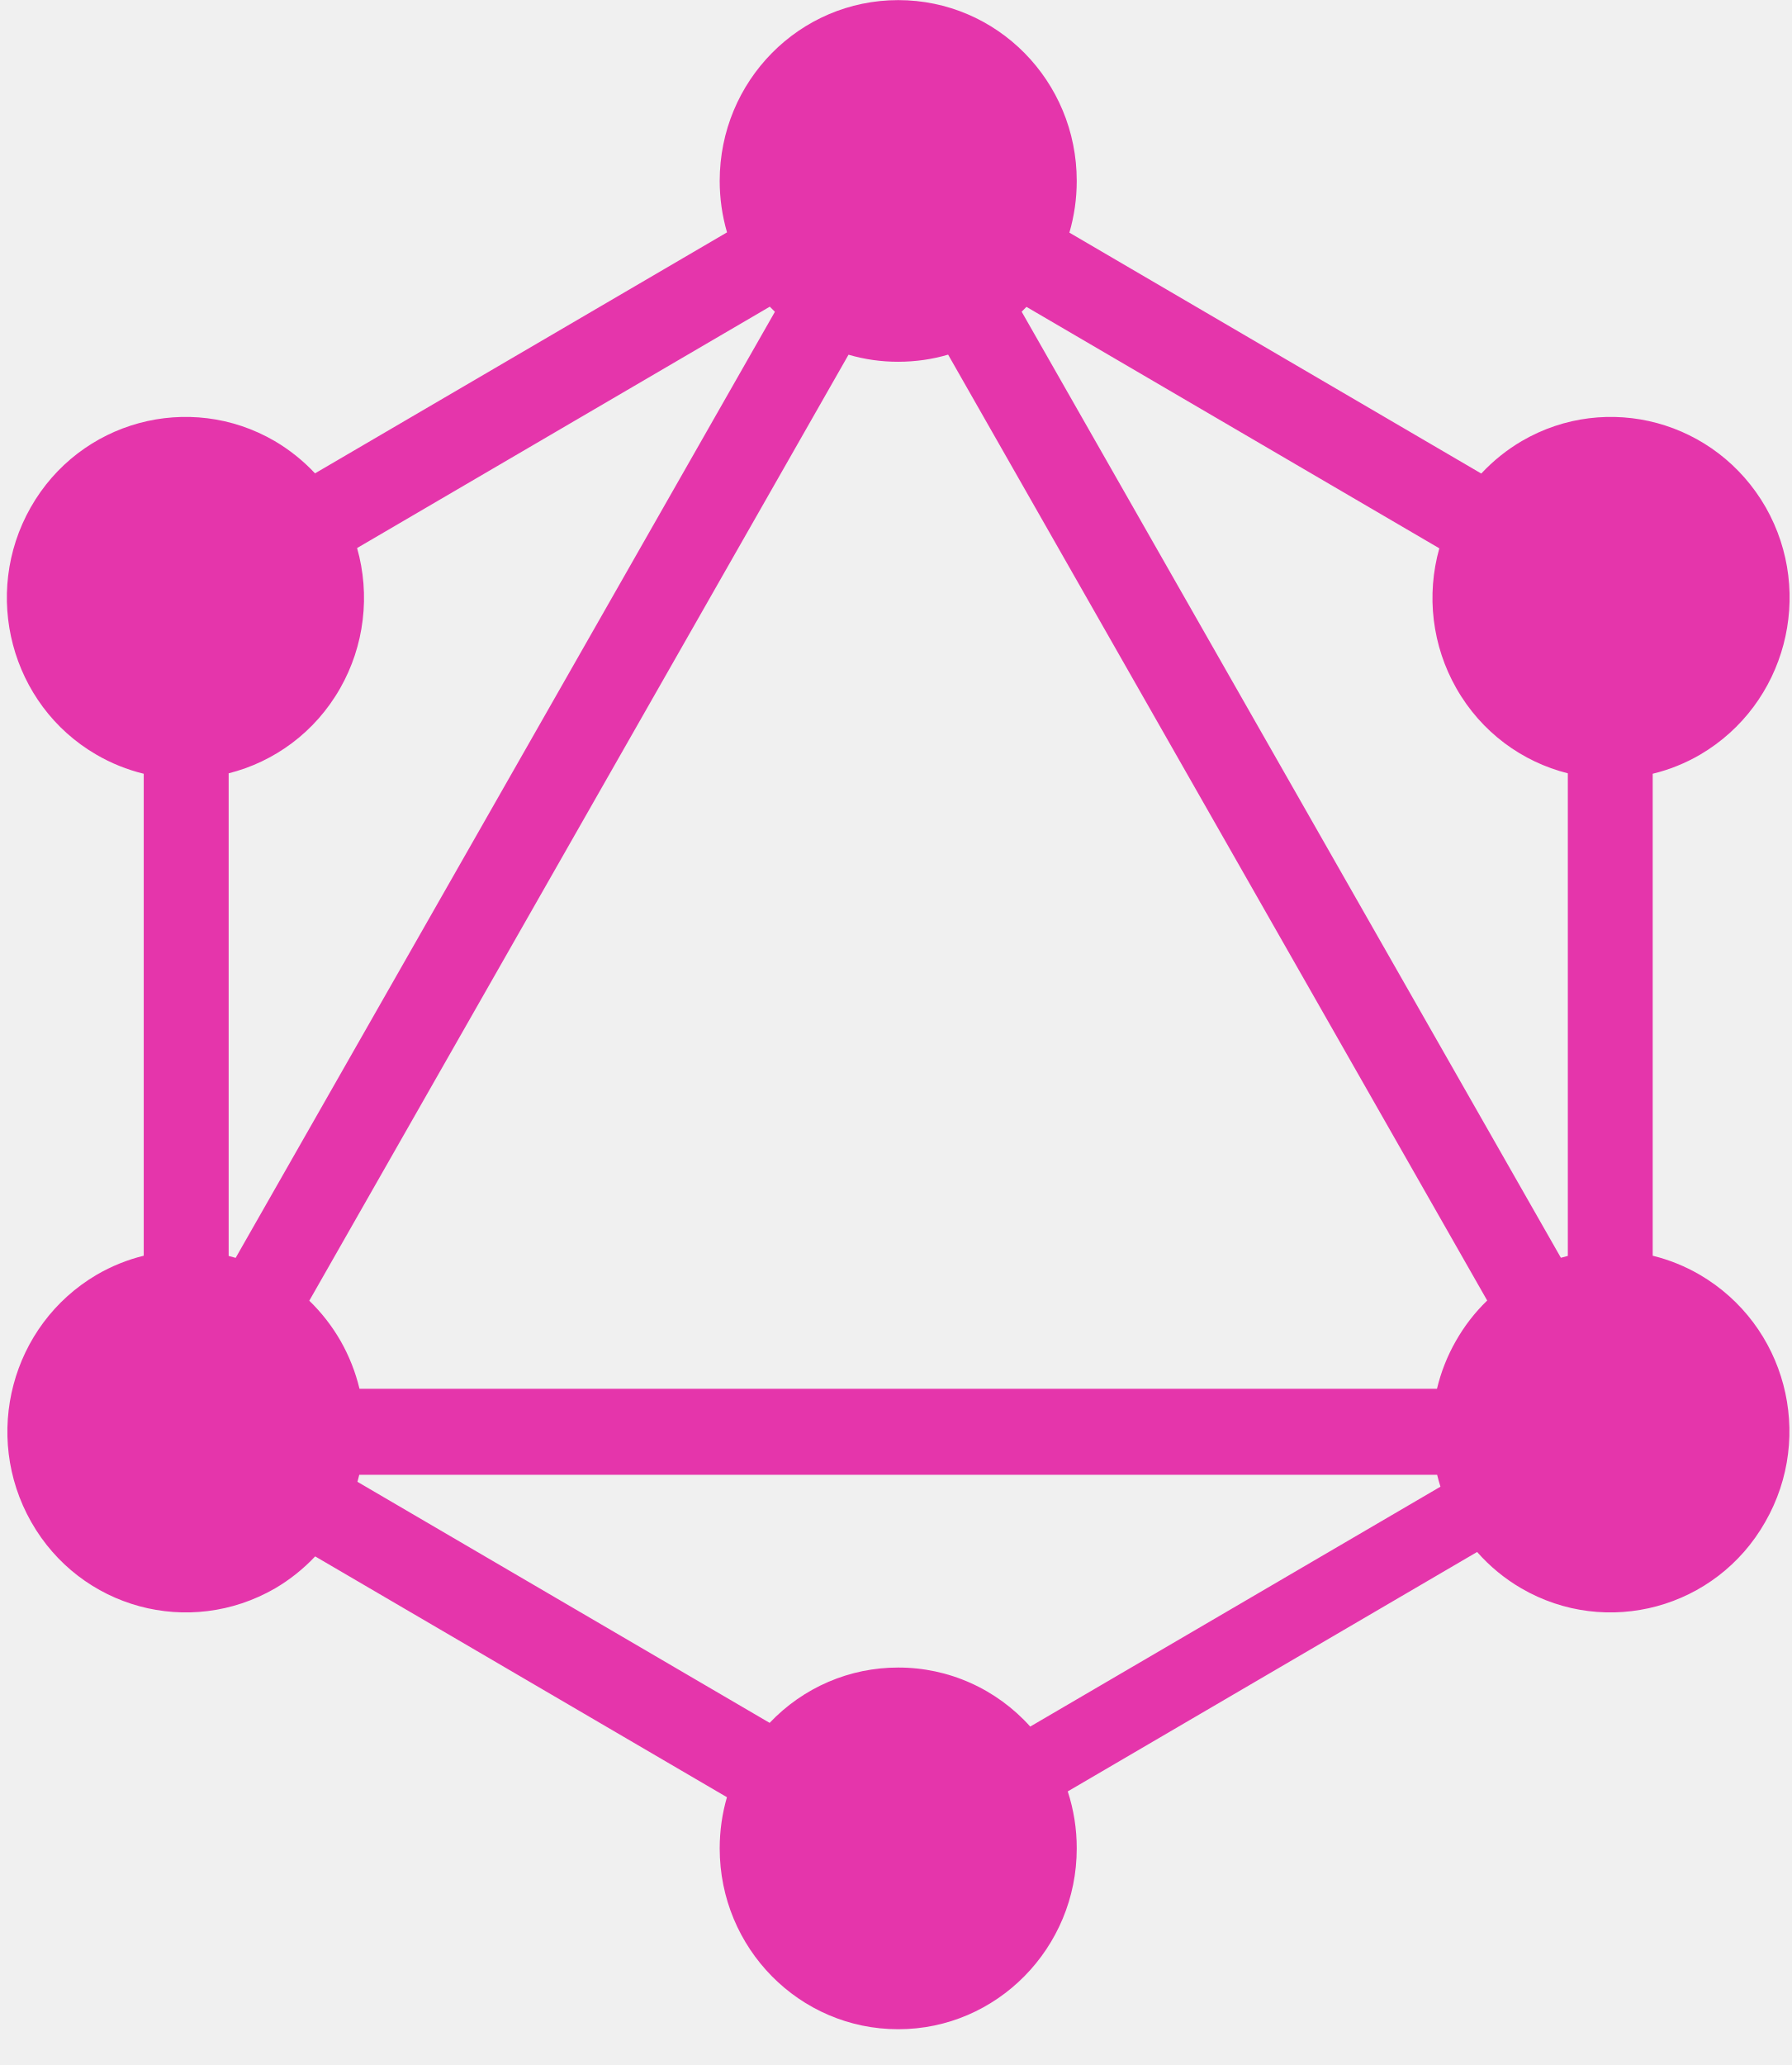
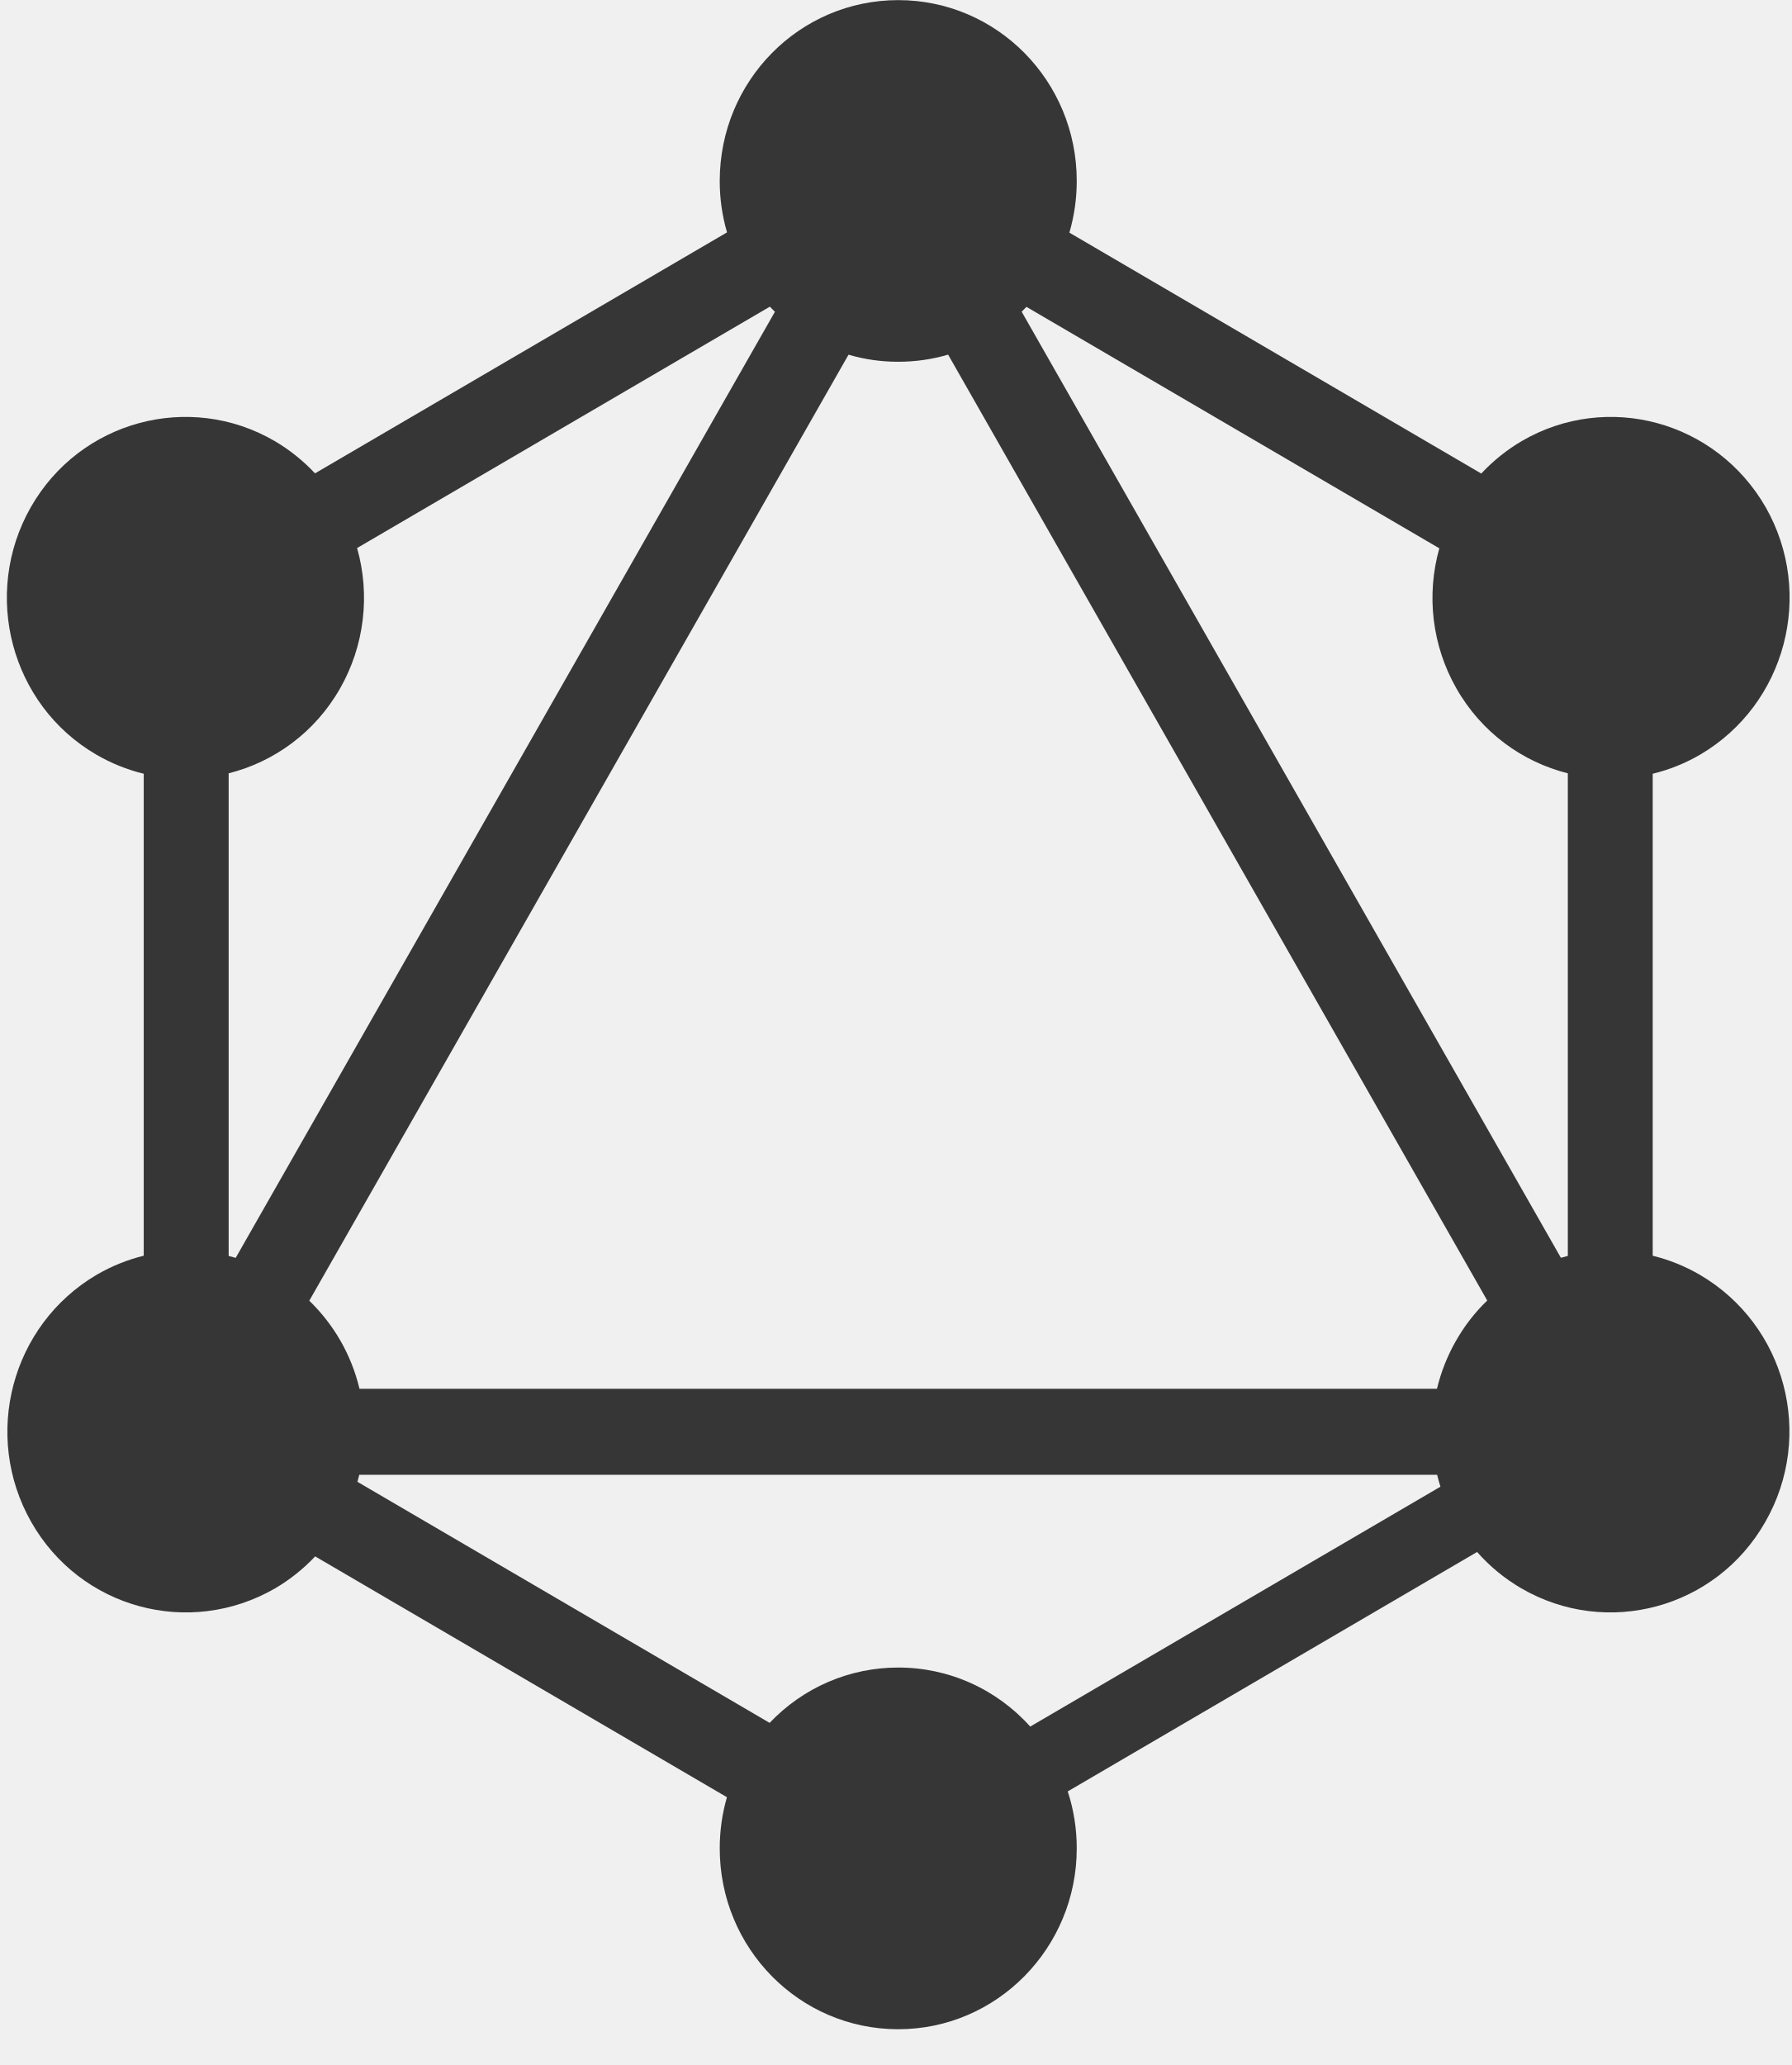
- <svg xmlns="http://www.w3.org/2000/svg" id="full" width="46" height="53" viewBox="0 0 46 53" fill="none">
+ <svg xmlns="http://www.w3.org/2000/svg" width="46" height="53" viewBox="0 0 46 53" fill="none">
  <g clip-path="url(#clip0)">
-     <path fill-rule="evenodd" clip-rule="evenodd" d="M27.453 5.971L38.027 12.154C38.332 11.827 38.682 11.546 39.067 11.32C41.26 10.043 44.057 10.802 45.331 13.023C46.591 15.243 45.843 18.076 43.65 19.366C43.268 19.589 42.857 19.755 42.428 19.859V32.229C42.852 32.334 43.259 32.498 43.637 32.718C45.843 34.008 46.591 36.841 45.317 39.062C44.057 41.283 41.247 42.041 39.053 40.765C38.629 40.518 38.246 40.203 37.92 39.833L27.411 45.978C27.565 46.45 27.643 46.944 27.642 47.441C27.642 49.994 25.594 52.082 23.059 52.082C20.525 52.082 18.476 50.007 18.476 47.441C18.476 46.984 18.541 46.544 18.662 46.127L8.091 39.946C7.789 40.267 7.444 40.542 7.065 40.765C4.859 42.041 2.062 41.283 0.801 39.062C-0.459 36.841 0.289 34.008 2.482 32.718C2.86 32.498 3.267 32.333 3.69 32.229V19.859C3.262 19.755 2.851 19.589 2.469 19.366C0.276 18.09 -0.473 15.243 0.788 13.023C2.049 10.802 4.859 10.043 7.052 11.32C7.434 11.545 7.783 11.824 8.087 12.149L18.664 5.964C18.539 5.535 18.476 5.091 18.476 4.644C18.476 2.077 20.525 0.003 23.059 0.003C25.594 0.003 27.642 2.077 27.642 4.644C27.642 5.105 27.576 5.55 27.453 5.971ZM26.351 7.876L36.95 14.073C36.782 14.671 36.733 15.297 36.808 15.913C36.883 16.53 37.079 17.125 37.386 17.664C38.031 18.8 39.082 19.554 40.249 19.848V32.234C40.189 32.248 40.13 32.265 40.071 32.282L26.228 8C26.27 7.959 26.311 7.918 26.351 7.876V7.876ZM19.893 8.003L6.05 32.284C5.991 32.266 5.93 32.25 5.87 32.235V19.848C7.036 19.554 8.087 18.8 8.733 17.664C9.04 17.125 9.237 16.528 9.311 15.91C9.386 15.292 9.337 14.665 9.167 14.066L19.762 7.871C19.805 7.915 19.849 7.959 19.893 8.002V8.003ZM24.34 9.102L38.179 33.379C37.862 33.685 37.591 34.036 37.373 34.421C37.155 34.803 36.992 35.215 36.89 35.644H9.229C9.126 35.215 8.963 34.803 8.746 34.421C8.527 34.038 8.256 33.69 7.94 33.384L21.783 9.104C22.198 9.225 22.627 9.286 23.059 9.285C23.504 9.285 23.933 9.222 24.34 9.102ZM26.448 44.314L36.979 38.157C36.947 38.056 36.919 37.954 36.894 37.852H9.223C9.209 37.912 9.193 37.972 9.176 38.032L19.758 44.219C20.185 43.769 20.698 43.411 21.265 43.167C21.832 42.923 22.443 42.798 23.059 42.799C23.697 42.798 24.328 42.932 24.912 43.193C25.496 43.454 26.019 43.836 26.448 44.314Z" fill="#E535AB" />
+     <path fill-rule="evenodd" clip-rule="evenodd" d="M27.453 5.971L38.027 12.154C38.332 11.827 38.682 11.546 39.067 11.32C41.26 10.043 44.057 10.802 45.331 13.023C46.591 15.243 45.843 18.076 43.65 19.366C43.268 19.589 42.857 19.755 42.428 19.859V32.229C42.852 32.334 43.259 32.498 43.637 32.718C45.843 34.008 46.591 36.841 45.318 39.062C44.057 41.283 41.247 42.041 39.054 40.765C38.629 40.518 38.246 40.203 37.92 39.833L27.411 45.978C27.565 46.45 27.643 46.944 27.642 47.441C27.642 49.994 25.594 52.082 23.059 52.082C20.525 52.082 18.477 50.007 18.477 47.441C18.477 46.984 18.541 46.544 18.662 46.127L8.091 39.946C7.789 40.267 7.444 40.542 7.065 40.765C4.859 42.041 2.062 41.283 0.801 39.062C-0.459 36.841 0.289 34.008 2.482 32.718C2.86 32.498 3.267 32.333 3.69 32.229V19.859C3.262 19.755 2.851 19.589 2.469 19.366C0.276 18.09 -0.473 15.243 0.788 13.023C2.049 10.802 4.859 10.043 7.052 11.32C7.434 11.545 7.783 11.824 8.087 12.149L18.664 5.964C18.539 5.535 18.476 5.091 18.477 4.644C18.477 2.077 20.525 0.003 23.059 0.003C25.594 0.003 27.642 2.077 27.642 4.644C27.642 5.105 27.576 5.55 27.453 5.971ZM26.351 7.876L36.95 14.073C36.782 14.671 36.733 15.297 36.808 15.913C36.883 16.53 37.079 17.125 37.386 17.664C38.031 18.8 39.082 19.554 40.249 19.848V32.234C40.189 32.248 40.13 32.265 40.071 32.282L26.228 8C26.27 7.959 26.311 7.918 26.351 7.876V7.876ZM19.893 8.003L6.051 32.284C5.991 32.266 5.93 32.25 5.87 32.235V19.848C7.036 19.554 8.088 18.8 8.733 17.664C9.04 17.125 9.237 16.528 9.311 15.91C9.386 15.292 9.337 14.665 9.167 14.066L19.763 7.871C19.805 7.915 19.849 7.959 19.893 8.002V8.003ZM24.34 9.102L38.18 33.379C37.862 33.685 37.591 34.036 37.373 34.421C37.155 34.803 36.993 35.215 36.89 35.644H9.229C9.126 35.215 8.964 34.803 8.746 34.421C8.527 34.038 8.256 33.69 7.94 33.384L21.783 9.104C22.198 9.225 22.628 9.286 23.059 9.285C23.504 9.285 23.933 9.222 24.34 9.102ZM26.448 44.314L36.979 38.157C36.947 38.056 36.919 37.954 36.894 37.852H9.223C9.209 37.912 9.193 37.972 9.176 38.032L19.758 44.219C20.185 43.769 20.698 43.411 21.265 43.167C21.833 42.923 22.443 42.798 23.059 42.799C23.697 42.798 24.328 42.932 24.912 43.193C25.496 43.454 26.019 43.836 26.448 44.314Z" fill="#363636" />
  </g>
  <defs>
    <clipPath id="clip0">
      <rect width="45.766" height="52.149" fill="white" transform="translate(0.17627)" />
    </clipPath>
  </defs>
</svg>
